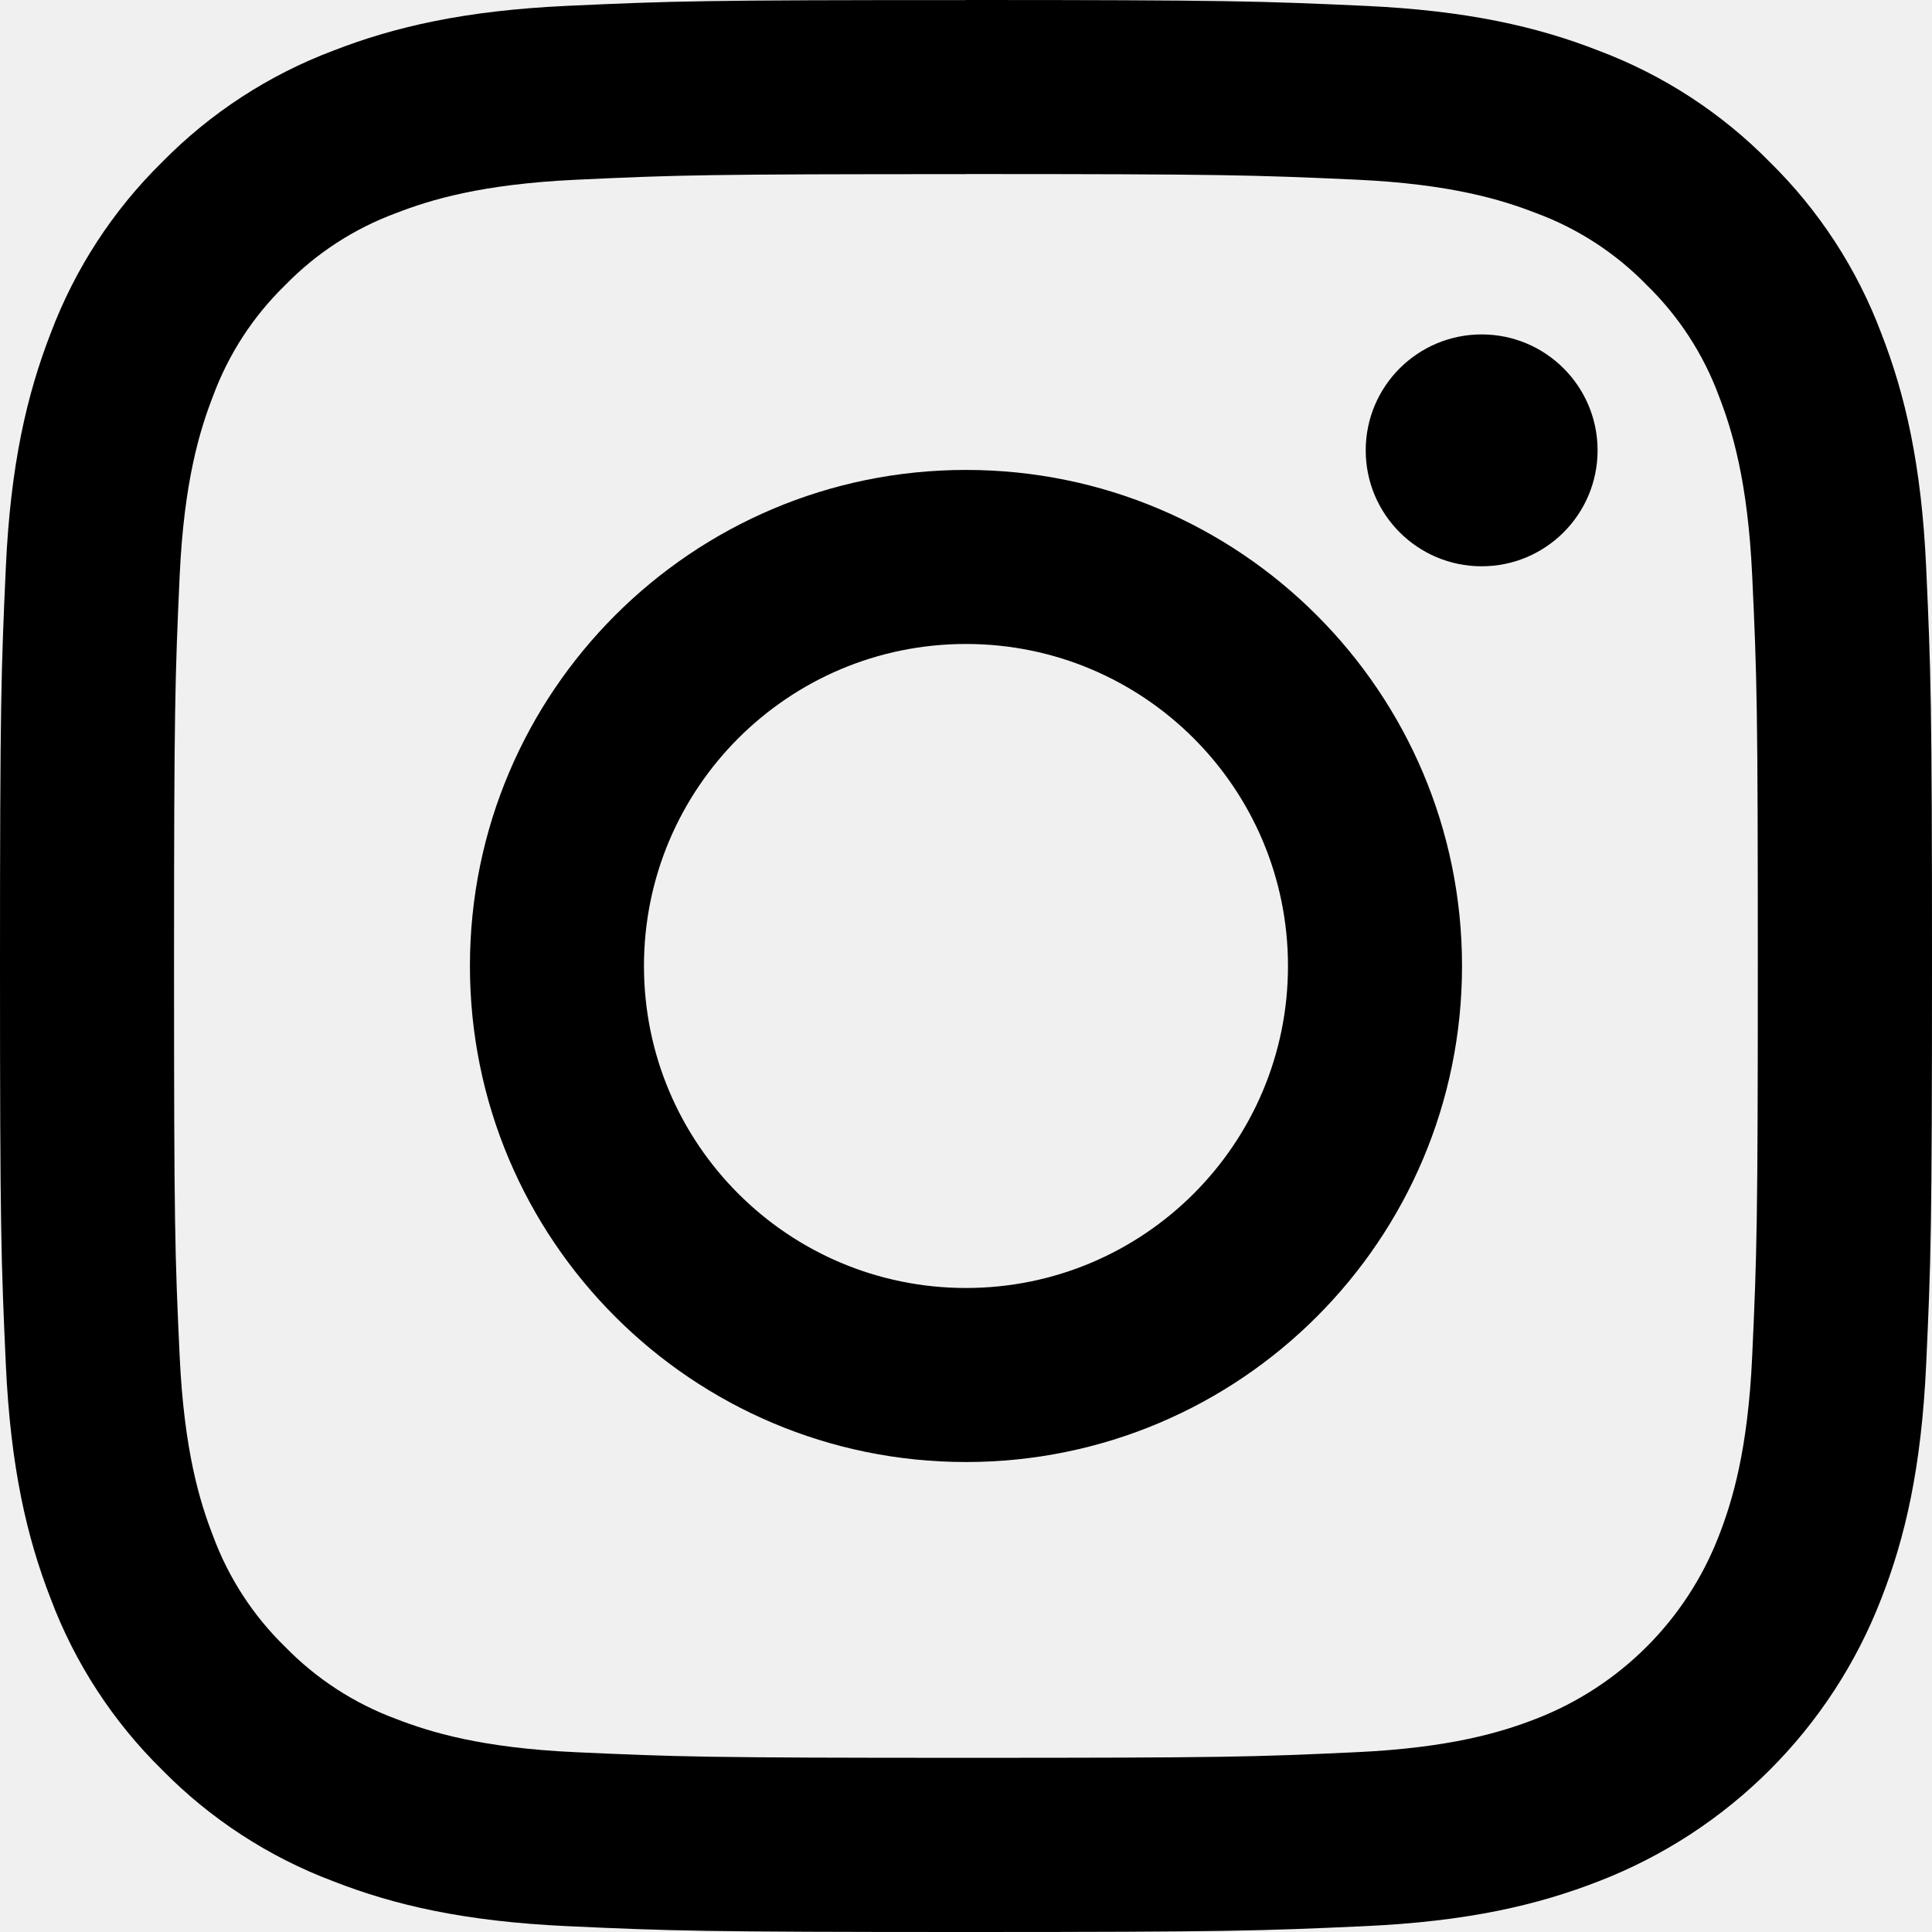
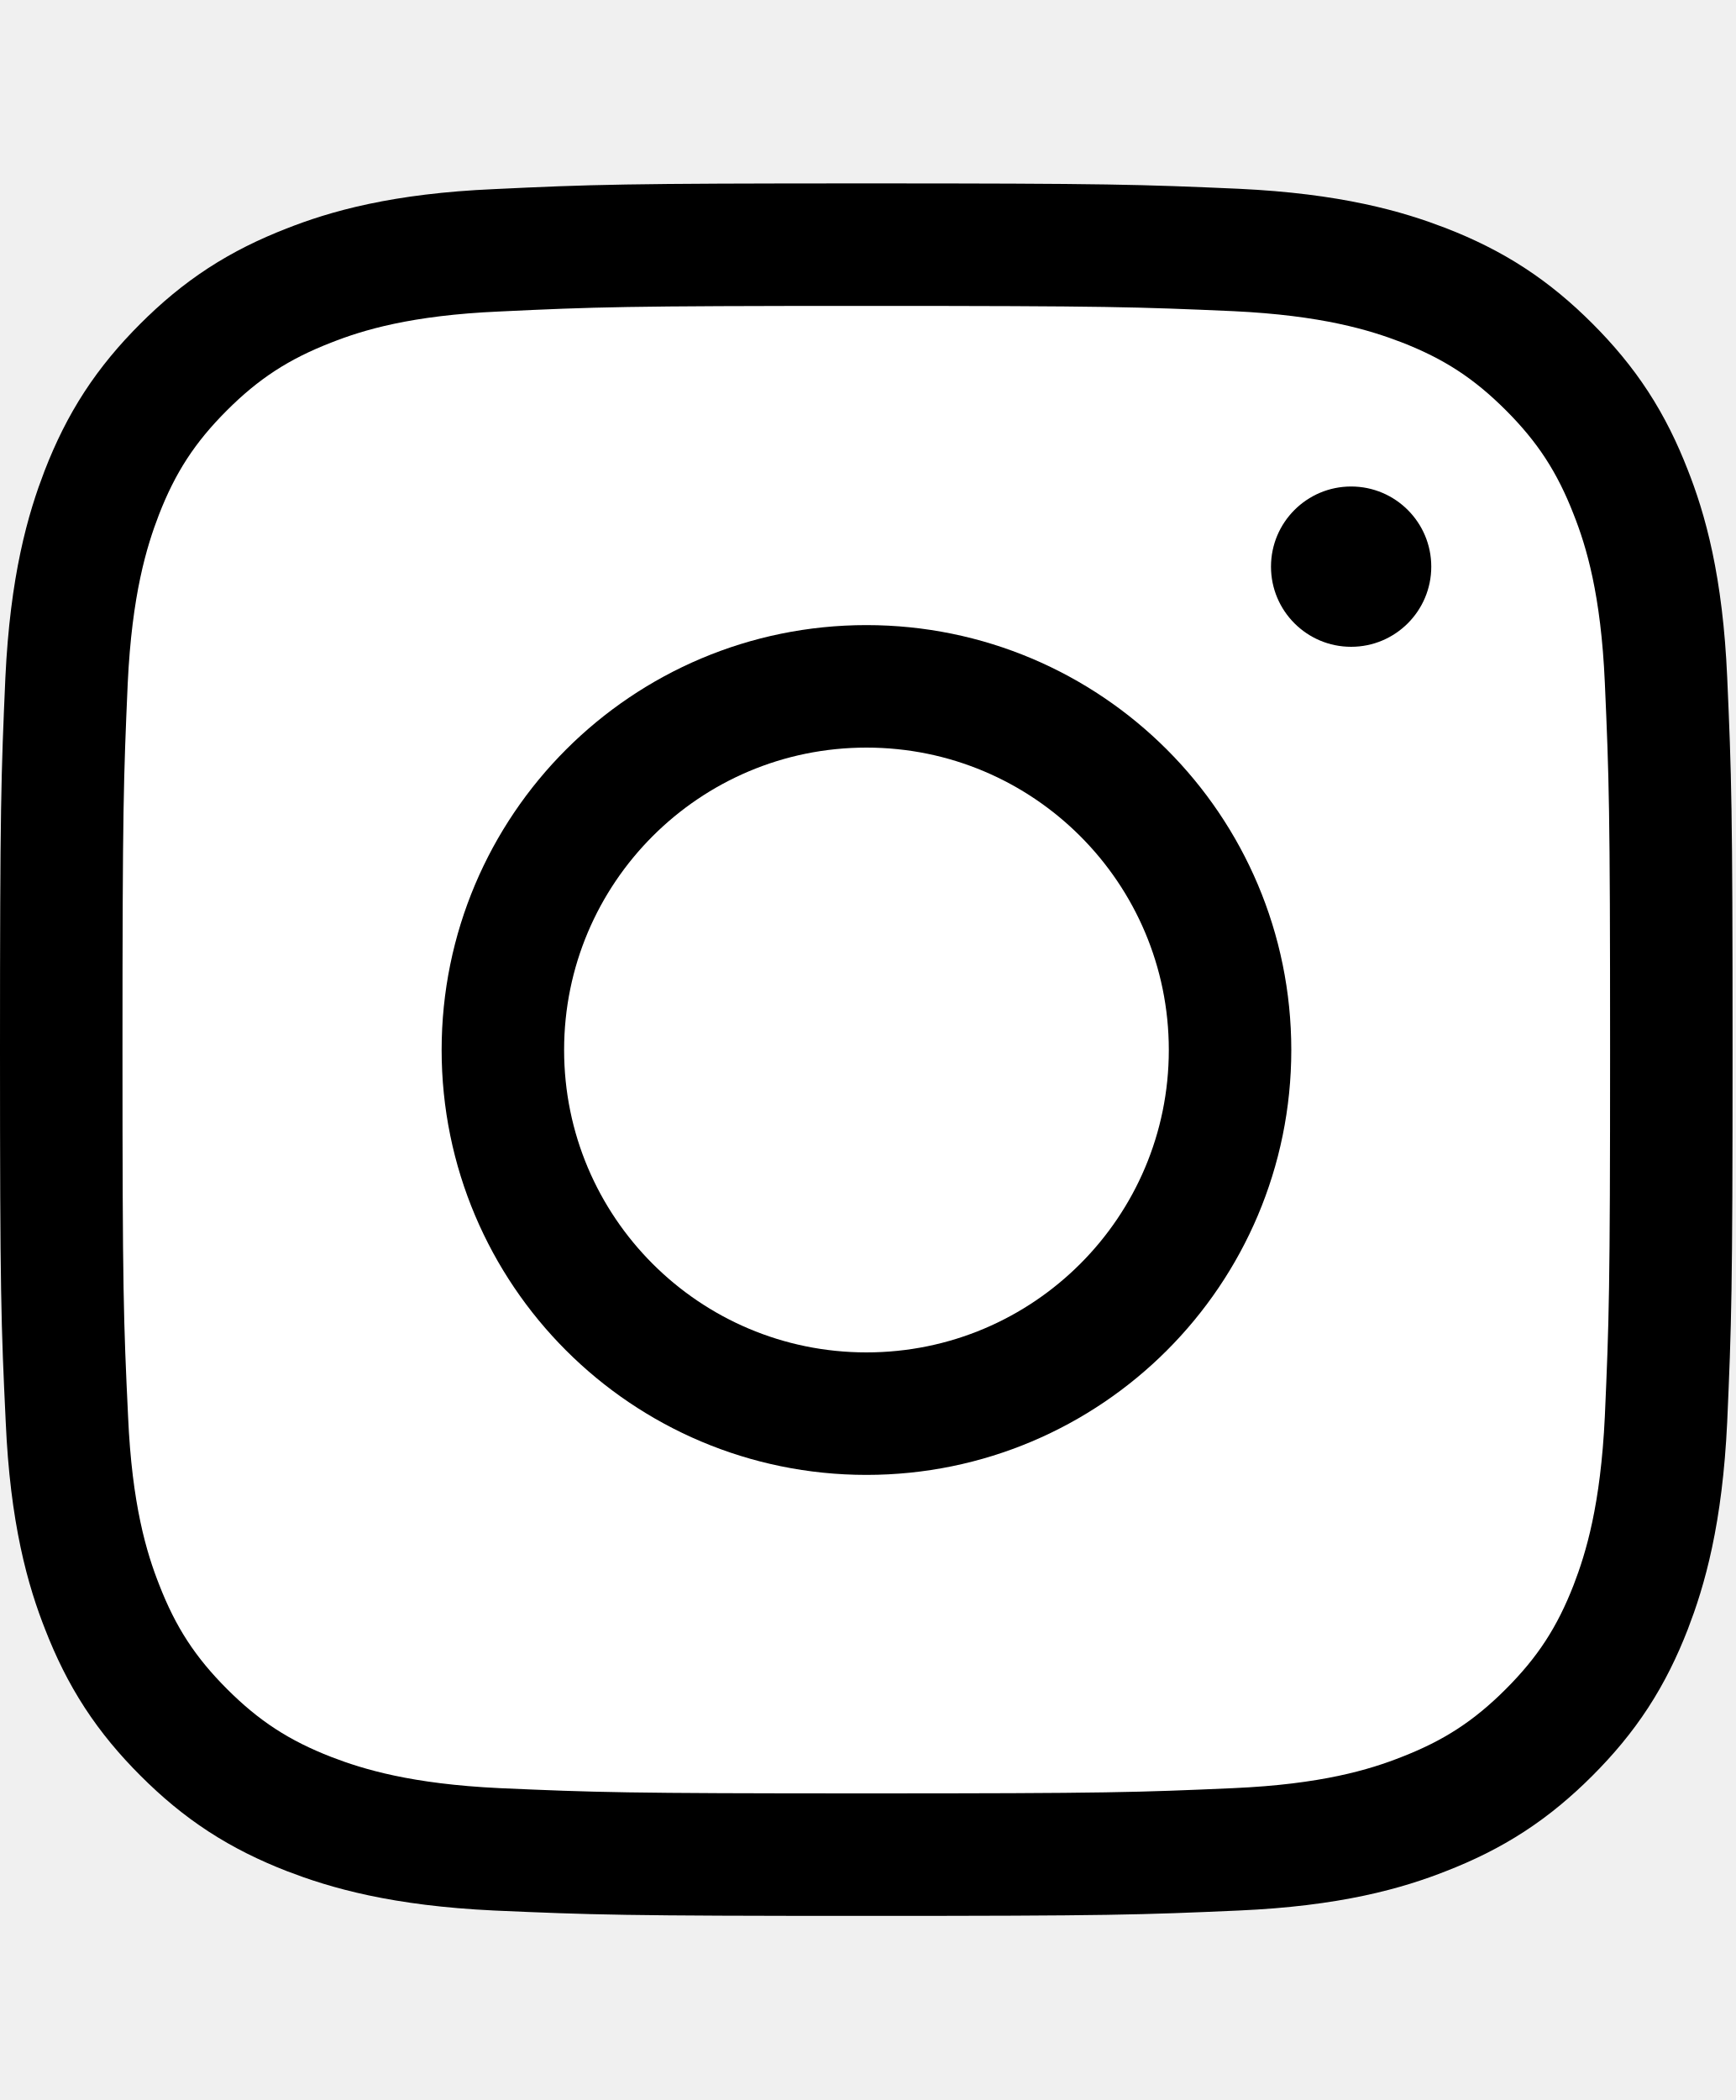
- <svg xmlns="http://www.w3.org/2000/svg" viewBox="0 0 401.63 401.63">
-   <path d="M200.81 36.18c53.62 0 60 .21 81.15 1.17 19.58.9 30.21 4.17 37.29 6.92a62.19 62.19 0 0 1 23.09 15 62.32 62.32 0 0 1 15 23.09c2.75 7.08 6 17.71 6.91 37.29 1 21.17 1.17 27.52 1.17 81.14s-.2 60-1.17 81.15c-.89 19.58-4.16 30.21-6.91 37.29a66.48 66.48 0 0 1-38.11 38.11c-7.08 2.75-17.71 6-37.29 6.91-21.17 1-27.52 1.17-81.15 1.17s-60-.2-81.14-1.17c-19.58-.89-30.21-4.16-37.29-6.91a62.32 62.32 0 0 1-23.09-15 62.19 62.19 0 0 1-15-23.09c-2.75-7.08-6-17.71-6.92-37.29-1-21.18-1.17-27.53-1.17-81.15s.21-60 1.17-81.14c.9-19.58 4.17-30.21 6.92-37.29a62.19 62.19 0 0 1 15-23.09 62.19 62.19 0 0 1 23.09-15c7.08-2.75 17.71-6 37.29-6.92 21.17-1 27.52-1.17 81.14-1.17m0-36.18C146.28 0 139.44.23 118 1.21s-36 4.37-48.75 9.33A98.56 98.56 0 0 0 33.7 33.7a98.56 98.56 0 0 0-23.16 35.57C5.58 82.05 2.18 96.64 1.21 118S0 146.28 0 200.81s.23 61.38 1.21 82.8 4.37 36 9.33 48.74a98.39 98.39 0 0 0 23.16 35.57 98.42 98.42 0 0 0 35.57 23.16c12.78 5 27.37 8.36 48.75 9.34s28.26 1.21 82.79 1.21 61.38-.24 82.8-1.21 36-4.37 48.74-9.34a102.65 102.65 0 0 0 58.73-58.73c5-12.77 8.36-27.37 9.34-48.74s1.21-28.26 1.21-82.8-.24-61.37-1.21-82.79-4.37-36-9.34-48.75a98.42 98.42 0 0 0-23.16-35.57 98.39 98.39 0 0 0-35.57-23.16c-12.77-5-27.37-8.36-48.74-9.33S255.35 0 200.81 0z" />
-   <path d="M200.81 97.69a103.12 103.12 0 1 0 103.12 103.12A103.12 103.12 0 0 0 200.81 97.69zm0 170.06a66.94 66.94 0 1 1 66.94-66.94 66.93 66.93 0 0 1-66.94 66.94z" />
-   <circle cx="308.01" cy="93.62" r="24.1" />
+ <svg xmlns="http://www.w3.org/2000/svg" viewBox="0 0 496 600">
+   <path d="M247.6 87.4c69.2 0 77.4.3 104.8 1.5 25.3 1.2 39 5.4 48.1 8.9 12.1 4.7 20.7 10.3 29.8 19.4 9.1 9.1 14.7 17.7 19.4 29.8 3.6 9.1 7.8 22.9 8.9 48.1 1.2 27.3 1.5 35.5 1.5 104.8s-.3 77.4-1.5 104.8c-1.2 25.3-5.4 39-8.9 48.1-4.7 12.1-10.3 20.7-19.4 29.8-9.1 9.1-17.7 14.7-29.8 19.4-9.1 3.6-22.9 7.8-48.1 8.9-27.3 1.2-35.5 1.5-104.8 1.5s-77.4-.3-104.8-1.5c-25.3-1.2-39-5.4-48.1-8.9-12.1-4.7-20.7-10.3-29.8-19.4-9.1-9.1-14.7-17.7-19.4-29.8-3.6-9.1-7.8-22.9-8.9-48.1C35.3 377.4 35 369.2 35 300s.3-77.4 1.5-104.8c1.2-25.3 5.4-39 8.9-48.1 4.7-12.1 10.3-20.7 19.4-29.8 9.1-9.1 17.7-14.7 29.8-19.4 9.1-3.6 22.9-7.8 48.1-8.9 27.4-1.3 35.6-1.6 104.9-1.6" stroke="#000" stroke-width="70" />
+   <path d="M247.6 87.4c69.2 0 77.4.3 104.8 1.5 25.3 1.2 39 5.4 48.1 8.9 12.1 4.7 20.7 10.3 29.8 19.4 9.1 9.1 14.7 17.7 19.4 29.8 3.6 9.1 7.8 22.9 8.9 48.1 1.2 27.3 1.5 35.5 1.5 104.8s-.3 77.4-1.5 104.8c-1.2 25.3-5.4 39-8.9 48.1-4.7 12.1-10.3 20.7-19.4 29.8-9.1 9.1-17.7 14.7-29.8 19.4-9.1 3.6-22.9 7.8-48.1 8.9-27.3 1.2-35.5 1.5-104.8 1.5s-77.4-.3-104.8-1.5c-25.3-1.2-39-5.4-48.1-8.9-12.1-4.7-20.7-10.3-29.8-19.4-9.1-9.1-14.7-17.7-19.4-29.8-3.6-9.1-7.8-22.9-8.9-48.1C35.3 377.4 35 369.2 35 300s.3-77.4 1.5-104.8c1.2-25.3 5.4-39 8.9-48.1 4.7-12.1 10.3-20.7 19.4-29.8 9.1-9.1 17.7-14.7 29.8-19.4 9.1-3.6 22.9-7.8 48.1-8.9 27.4-1.3 35.6-1.6 104.9-1.6" fill="#fff" />
+   <circle cx="247.6" cy="300" r="86.4" class="st1" stroke="#000" stroke-width="70" />
+   <circle cx="247.6" cy="300" r="86.4" fill="#fff" />
+   <circle cx="386.1" cy="161.9" r="22.9" />
</svg>
